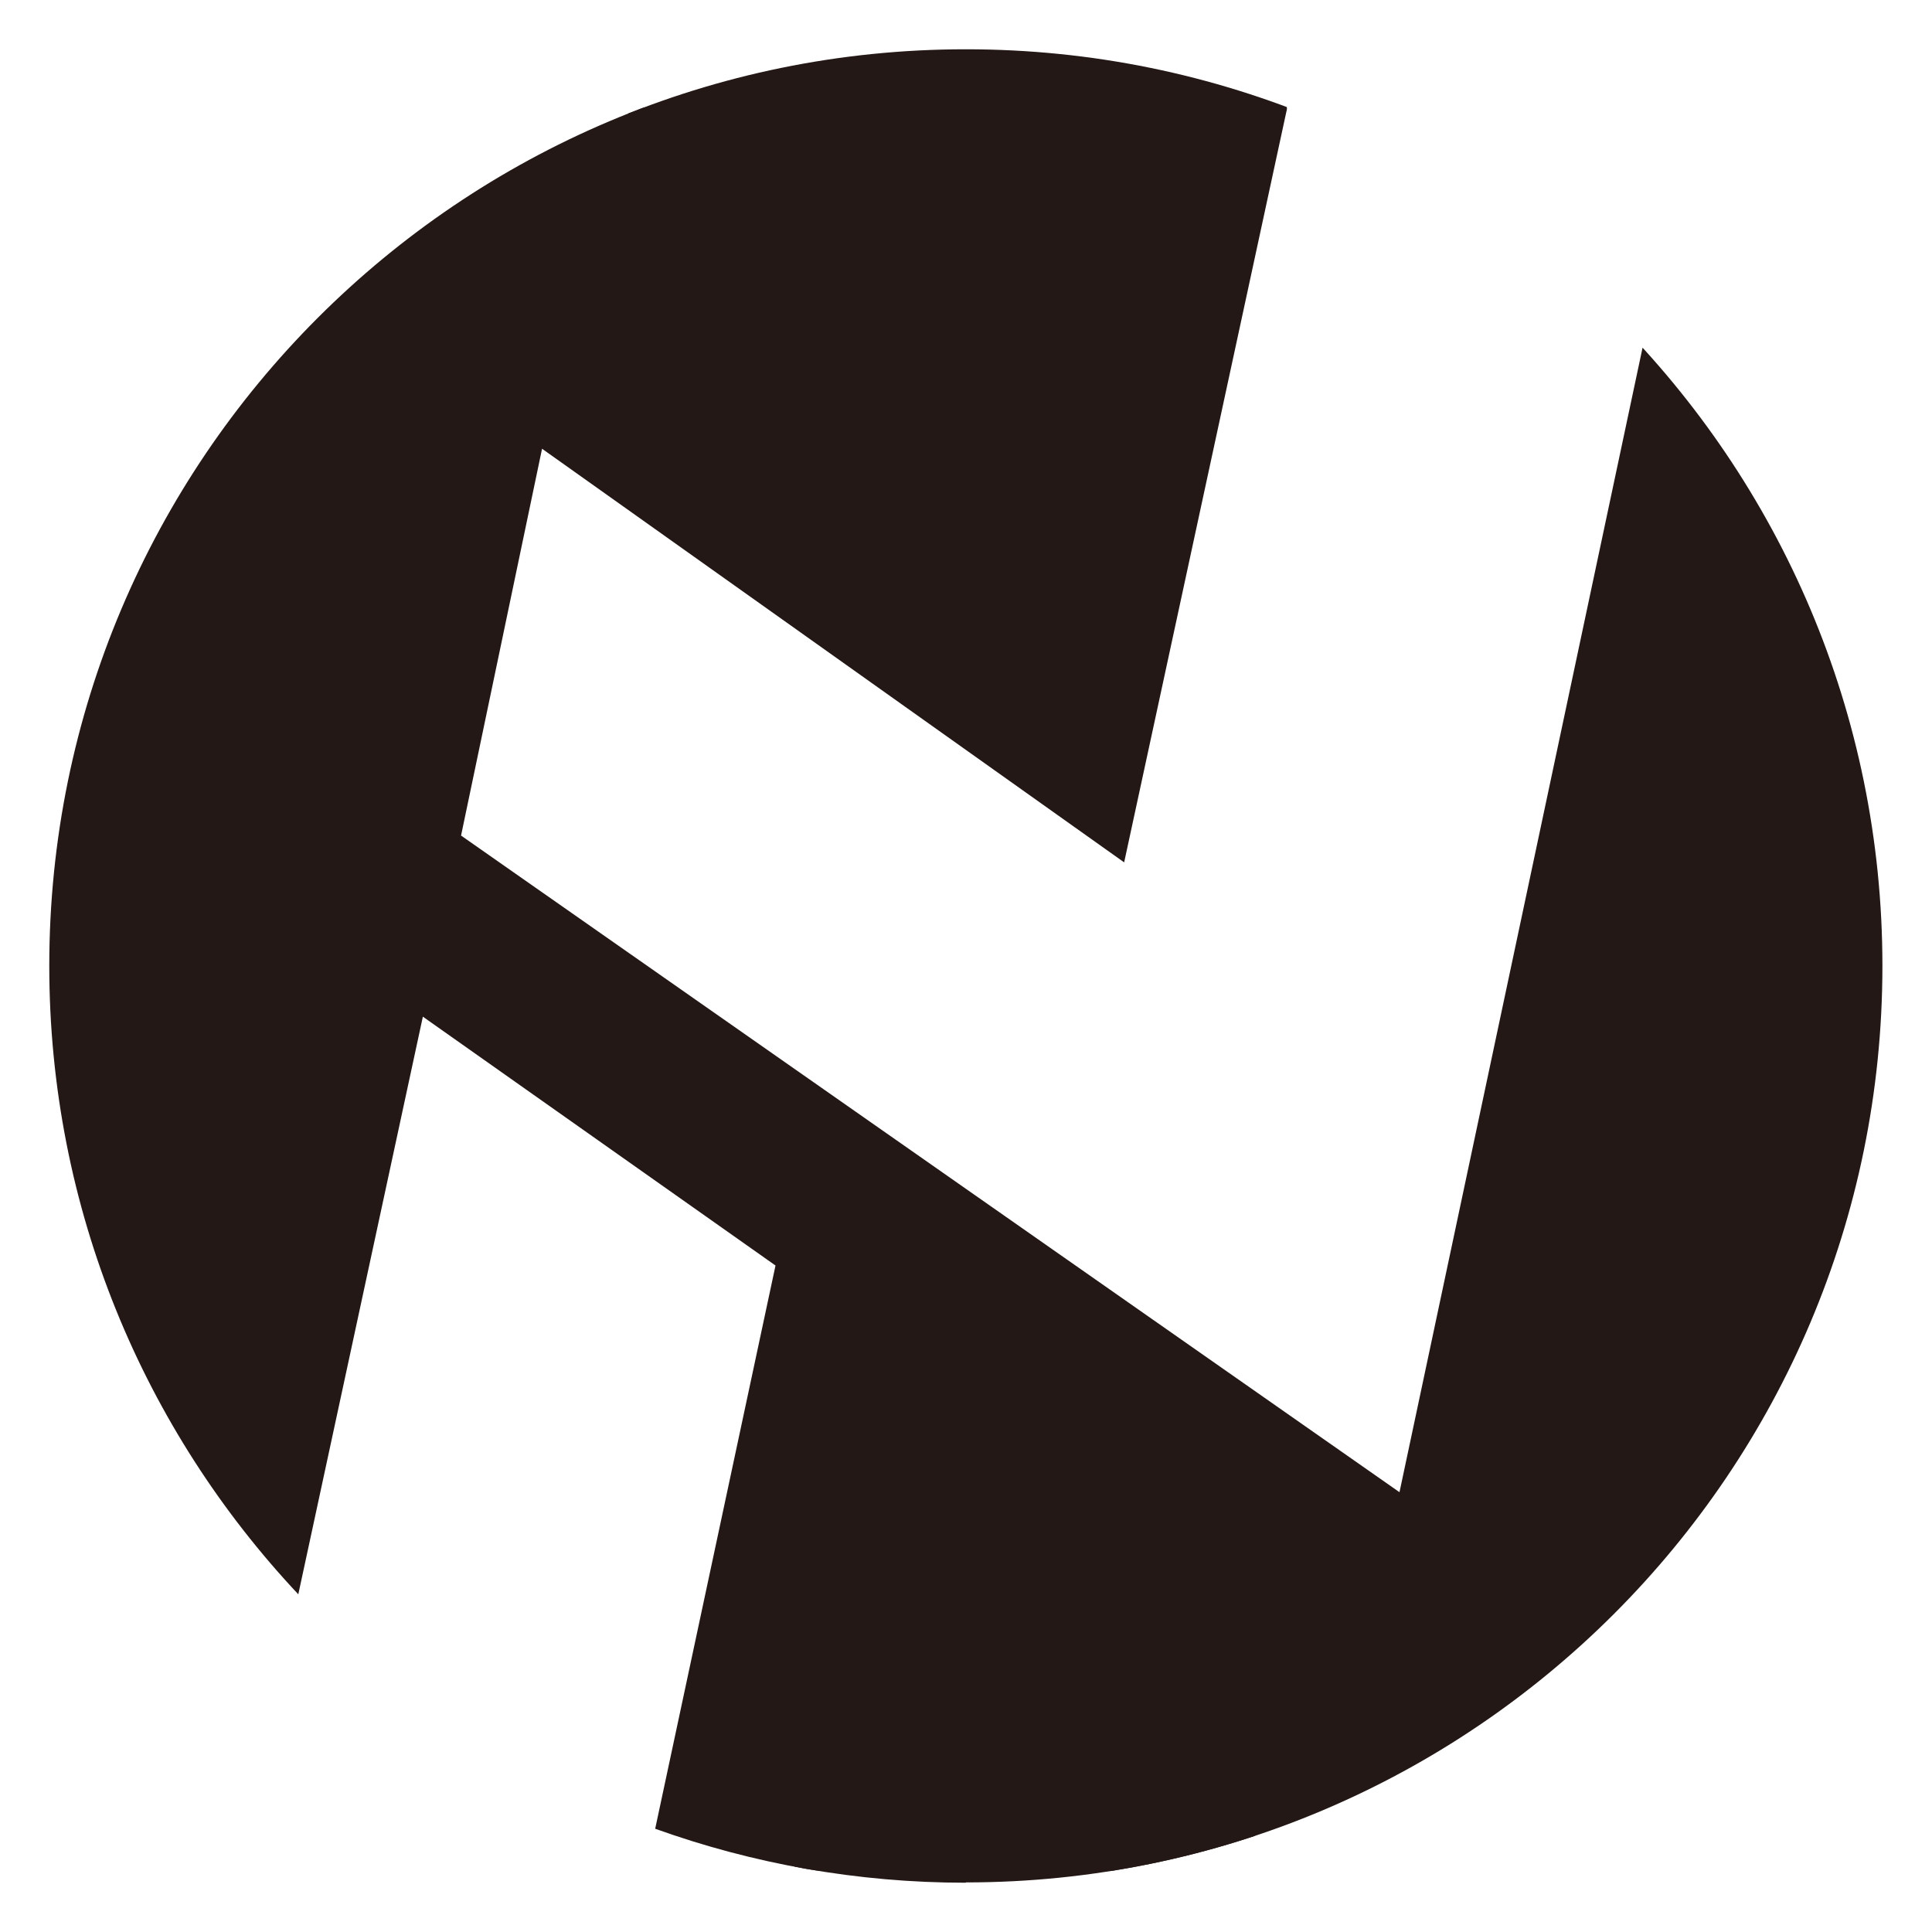
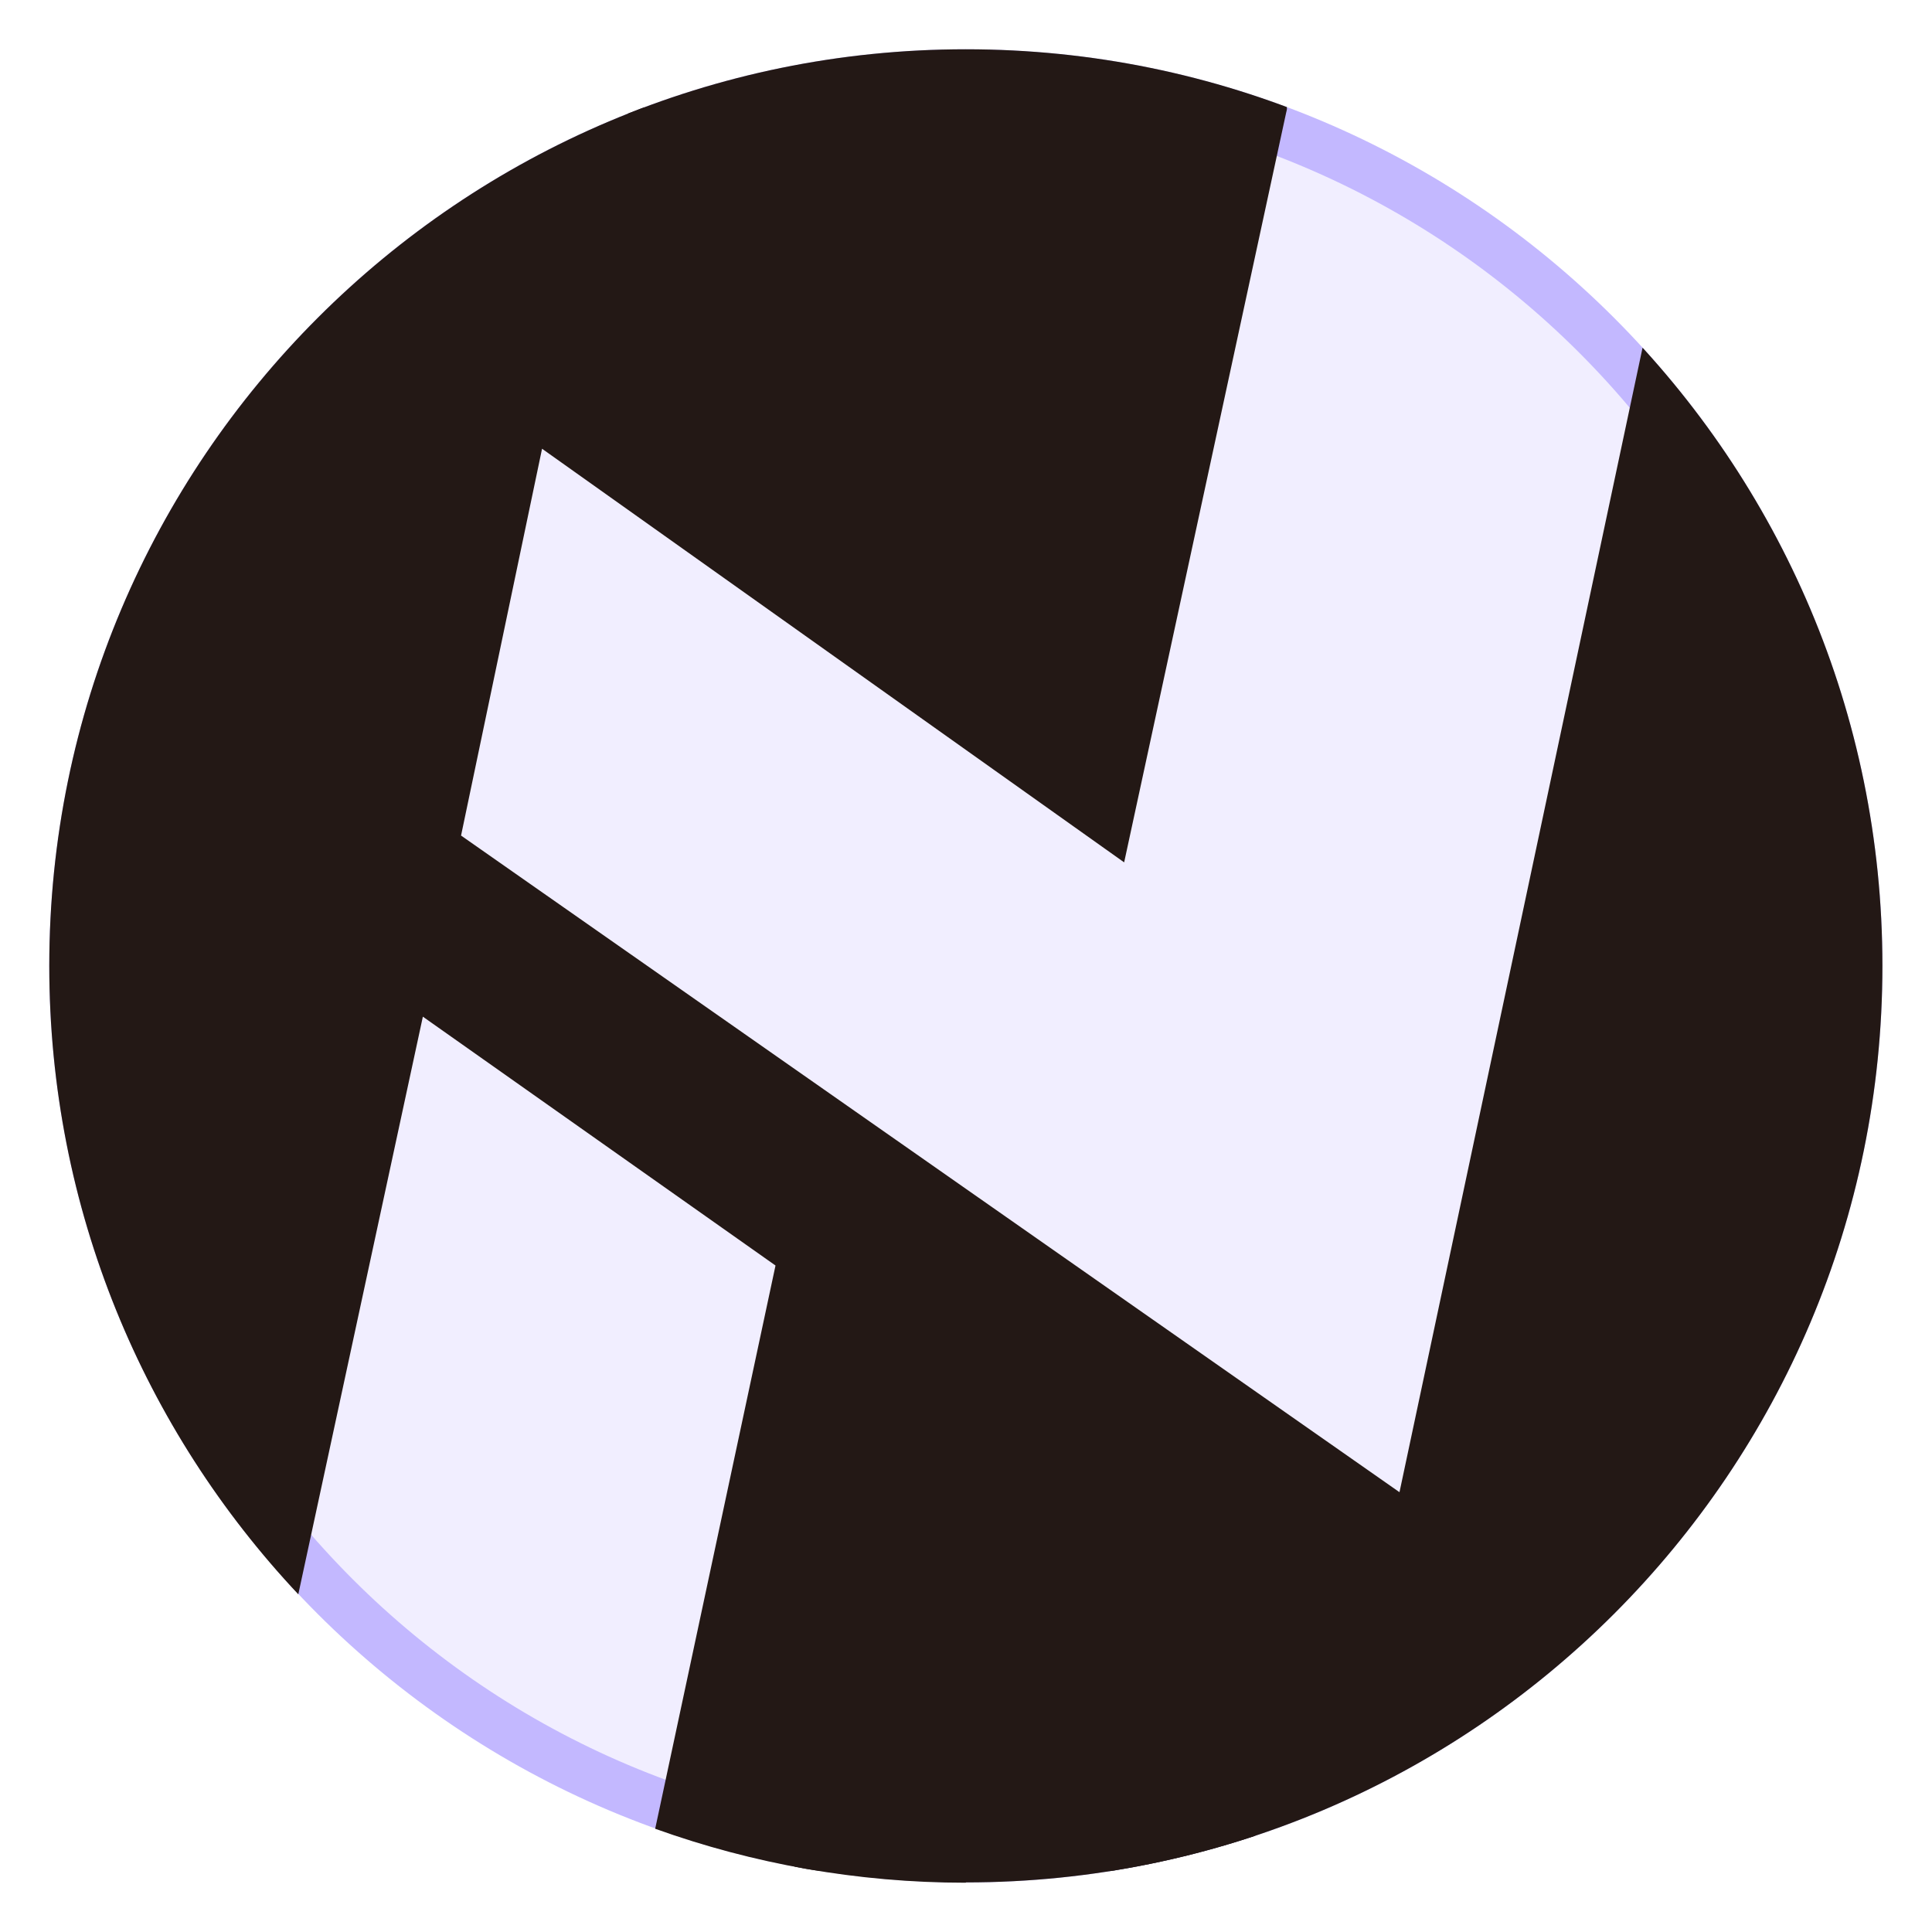
<svg xmlns="http://www.w3.org/2000/svg" id="_图层_1" data-name="图层 1" viewBox="0 0 62.73 62.73">
  <defs>
    <style>
      .cls-1 {
        fill: none;
      }

      .cls-2 {
        clip-path: url(#clippath);
      }

      .cls-3 {
        fill: #231815;
      }
    </style>
    <clipPath id="clippath">
      <path class="cls-1" d="M31.36,61.13h0c-3.54,0-6.93-.62-10.08-1.75-4.45-1.6-8.41-4.23-11.59-7.61C4.68,46.44,1.6,39.26,1.6,31.36h0C1.6,14.93,14.93,1.6,31.36,1.6h0c16.44,0,29.76,13.33,29.76,29.76h0c0,16.44-13.33,29.76-29.76,29.76Z" />
    </clipPath>
  </defs>
+   <circle cx="31.36" cy="31.36" r="29.76" fill="#f1eeff" />
+   <circle cx="31.36" cy="31.36" r="28.96" fill="none" stroke="#836eff" stroke-opacity=".42" stroke-width="1.6" />
  <g class="cls-2">
    <polygon class="cls-3" points="54.98 3.53 45.44 48.45 14.97 27.13 17.6 14.57 36.5 28 41.79 3.52 5.83 3.47 -4.85 60.74 7.75 60.74 13.73 33.01 25.18 41.09 20.98 60.75 56.37 60.75 67.56 3.54 54.98 3.53" />
    <rect class="cls-3" x="25.8" y="57.62" width="14.94" height="7.13" />
    <polygon class="cls-3" points="41.74 3.69 16.47 3.69 16.47 -3.57 43.35 -3.57 41.74 3.69" />
  </g>
</svg>
